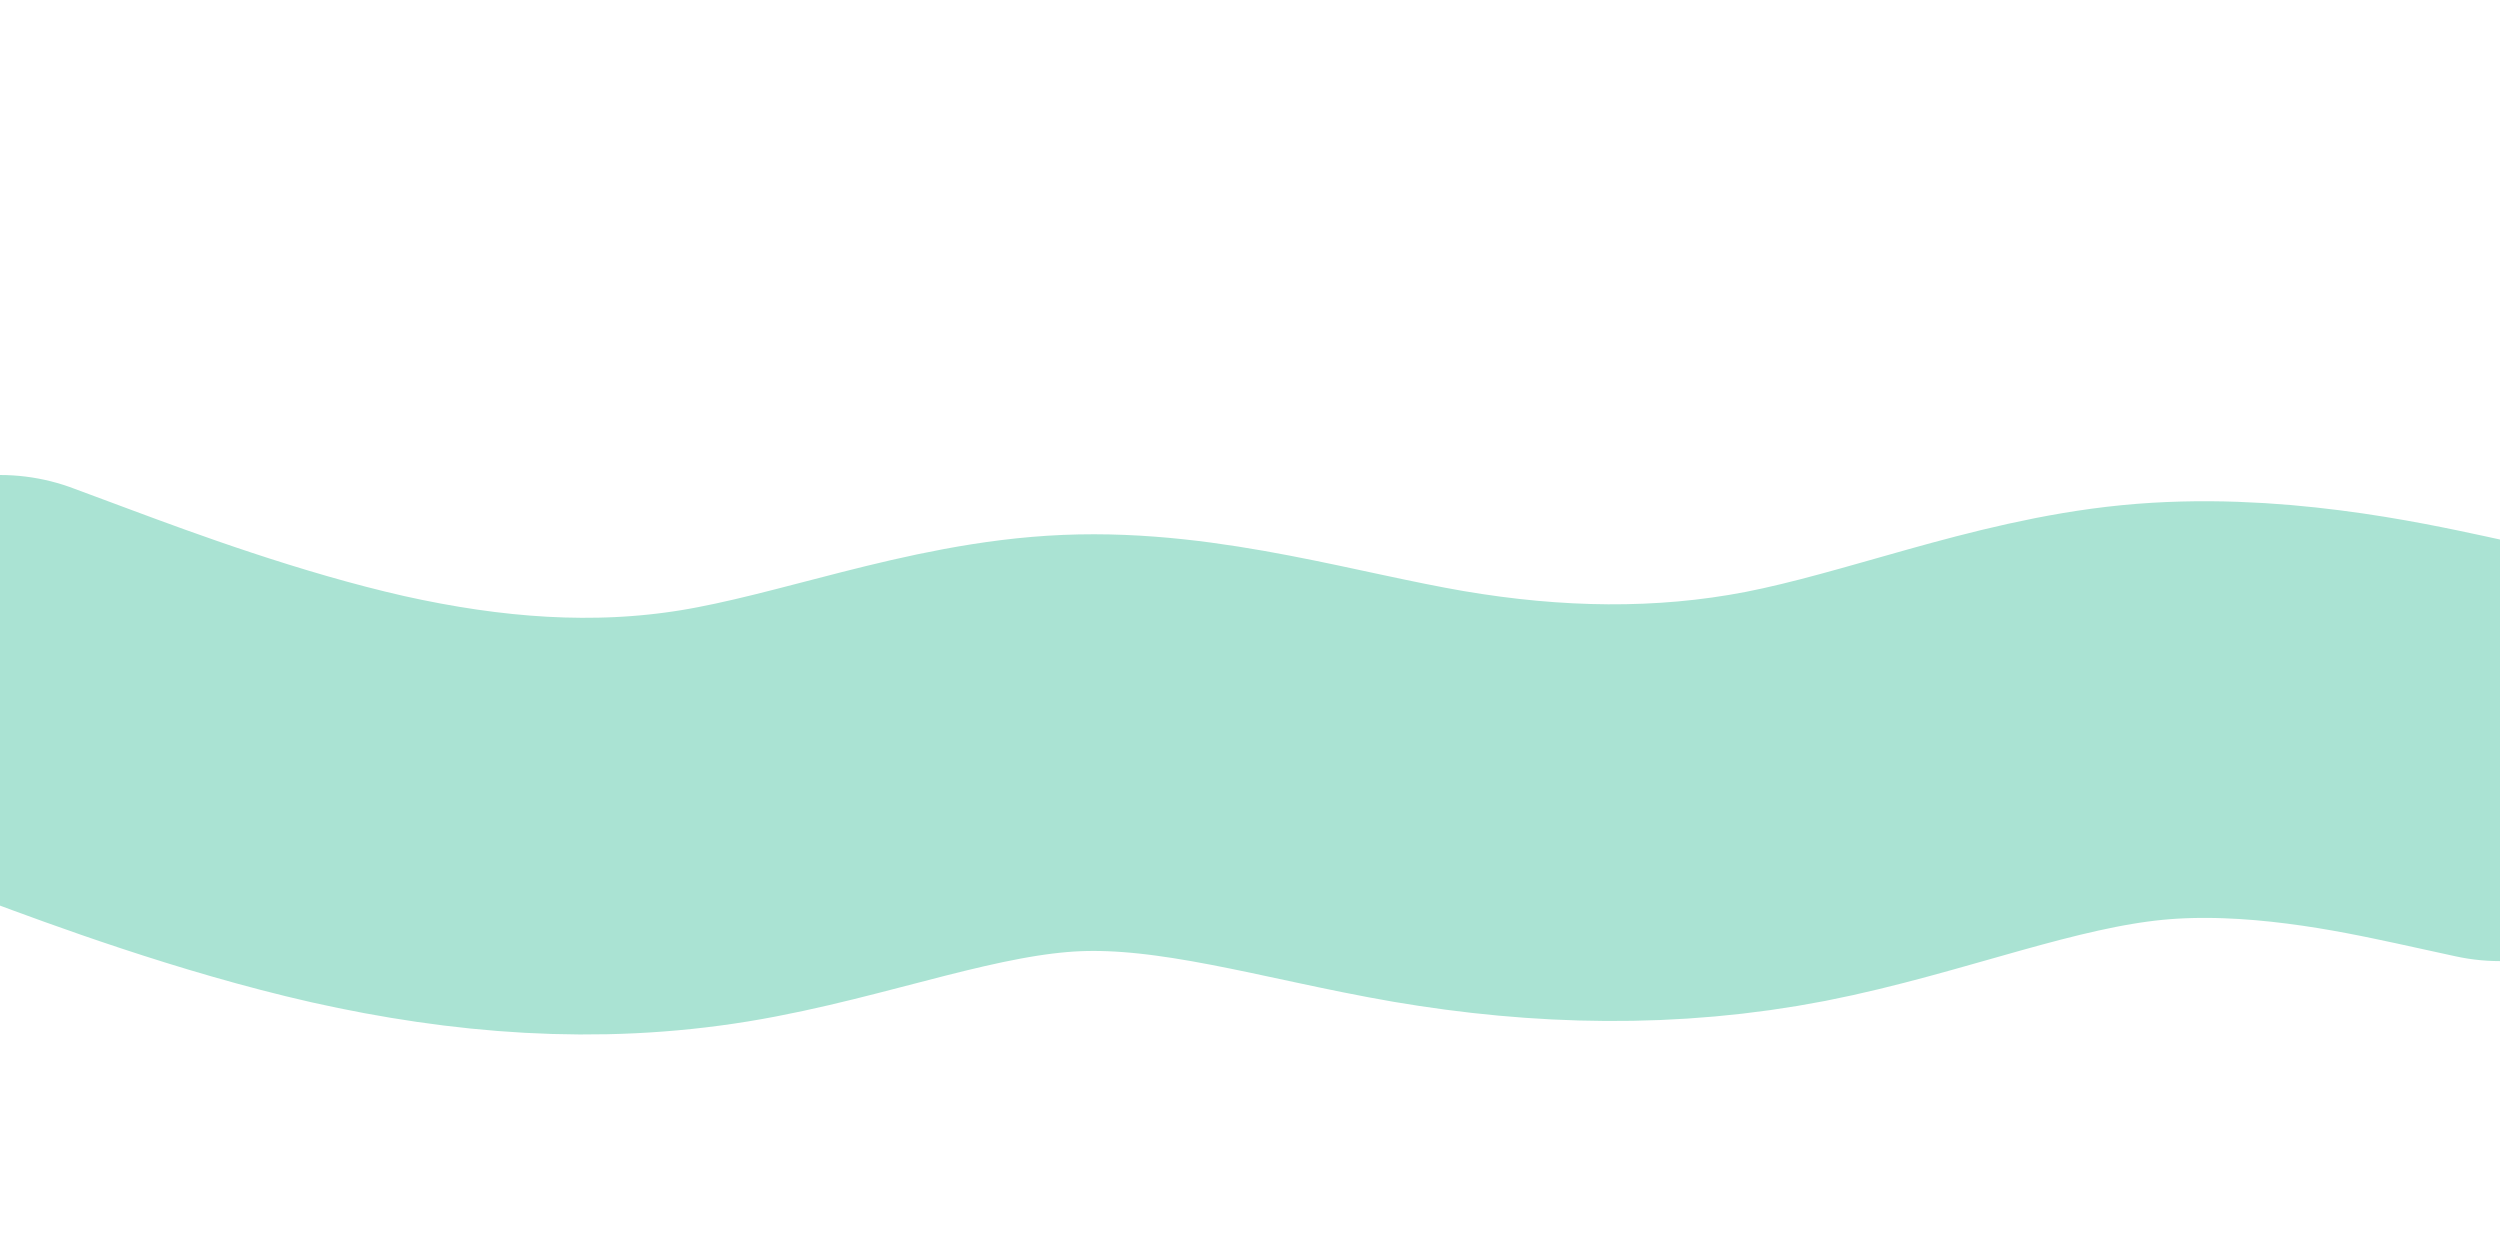
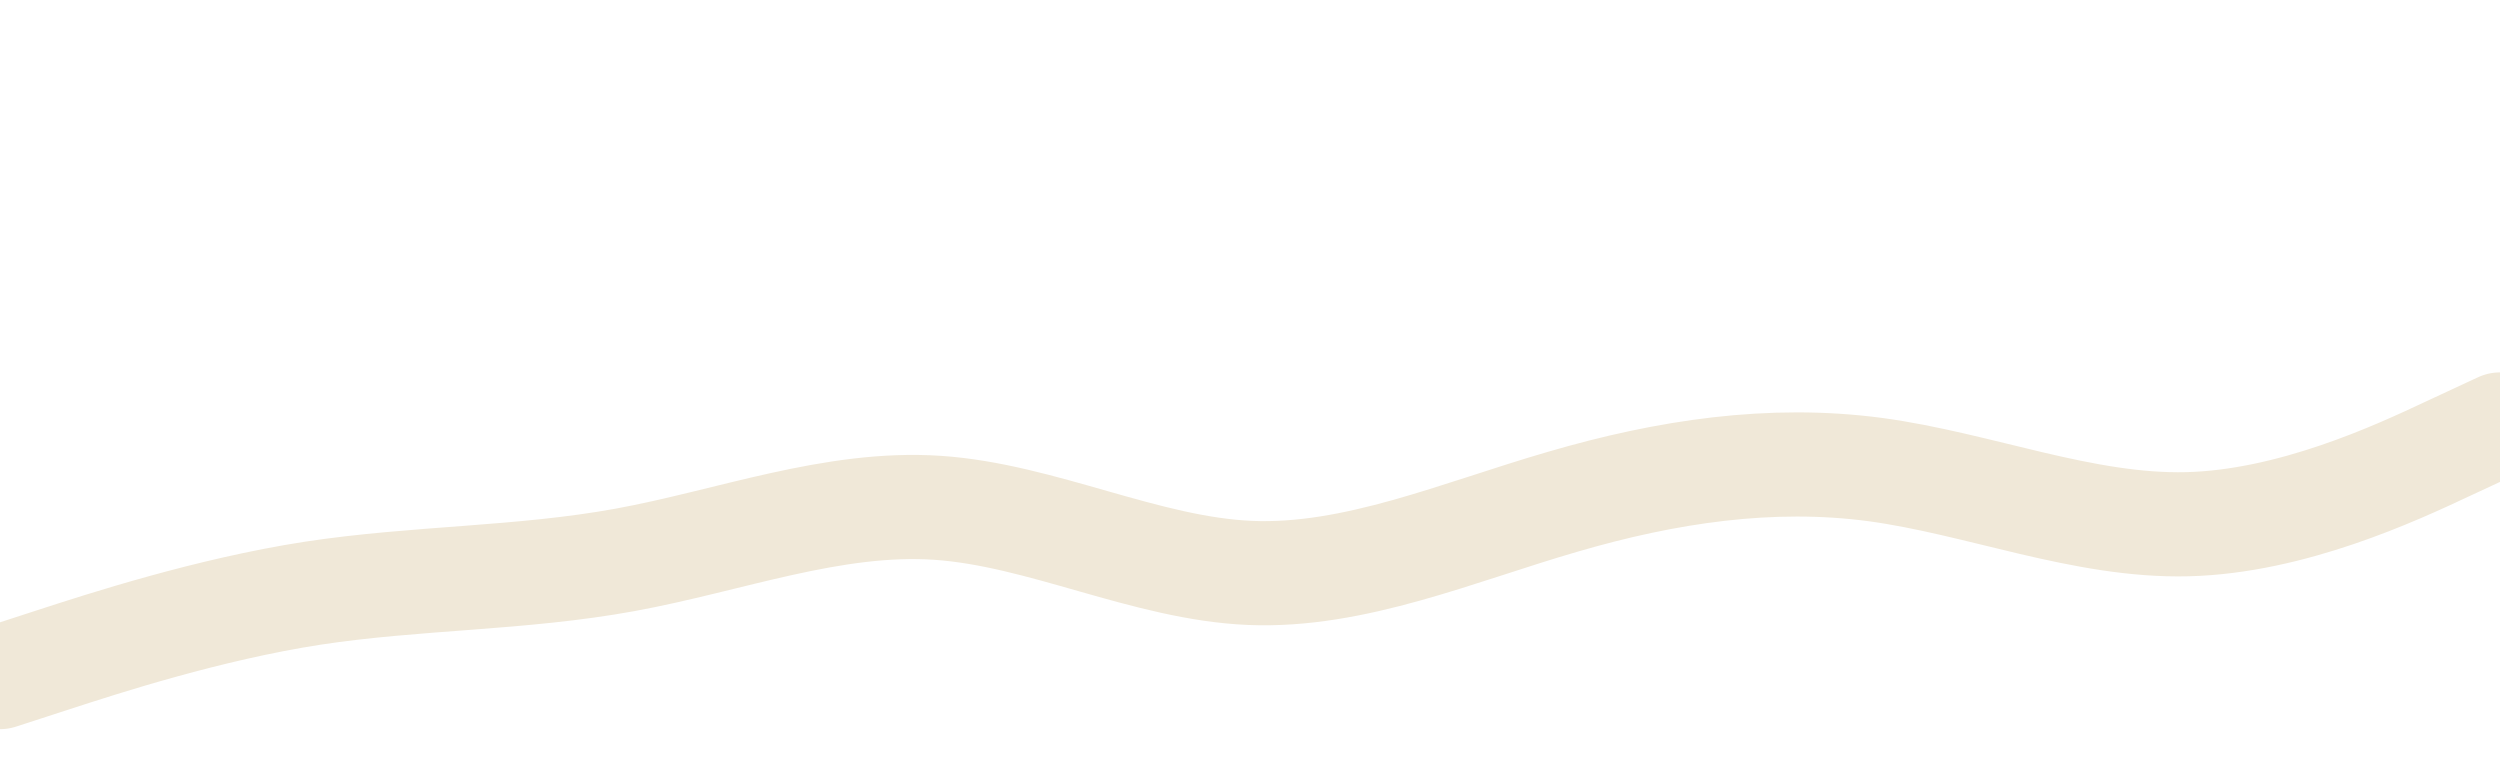
- <svg xmlns="http://www.w3.org/2000/svg" id="visual" viewBox="0 0 900 450" width="900" height="450" version="1.1">
-   <path d="M0 246L21.5 254C43 262 86 278 128.8 287.7C171.7 297.3 214.3 300.7 257.2 293.7C300 286.7 343 269.3 385.8 267.5C428.7 265.7 471.3 279.3 514.2 286.7C557 294 600 295 642.8 286.7C685.7 278.3 728.3 260.7 771.2 256.5C814 252.3 857 261.7 878.5 266.3L900 271" fill="none" stroke-linecap="round" stroke-linejoin="miter" stroke="#aae3d3" stroke-width="150" />
+ <svg xmlns="http://www.w3.org/2000/svg" id="visual" viewBox="0 0 960 300" width="960" height="300" version="1.1">
+   <path d="M0 260L20 253.5C40 247 80 234 120 227.8C160 221.7 200 222.3 240 215C280 207.7 320 192.3 360 195C400 197.7 440 218.3 480 220C520 221.7 560 204.3 600 192.7C640 181 680 175 720 180.3C760 185.7 800 202.3 840 201.3C880 200.3 920 181.7 940 172.3L960 163" fill="none" stroke-linecap="round" stroke-linejoin="miter" stroke="#f0e8d8" stroke-width="40" />
</svg>
